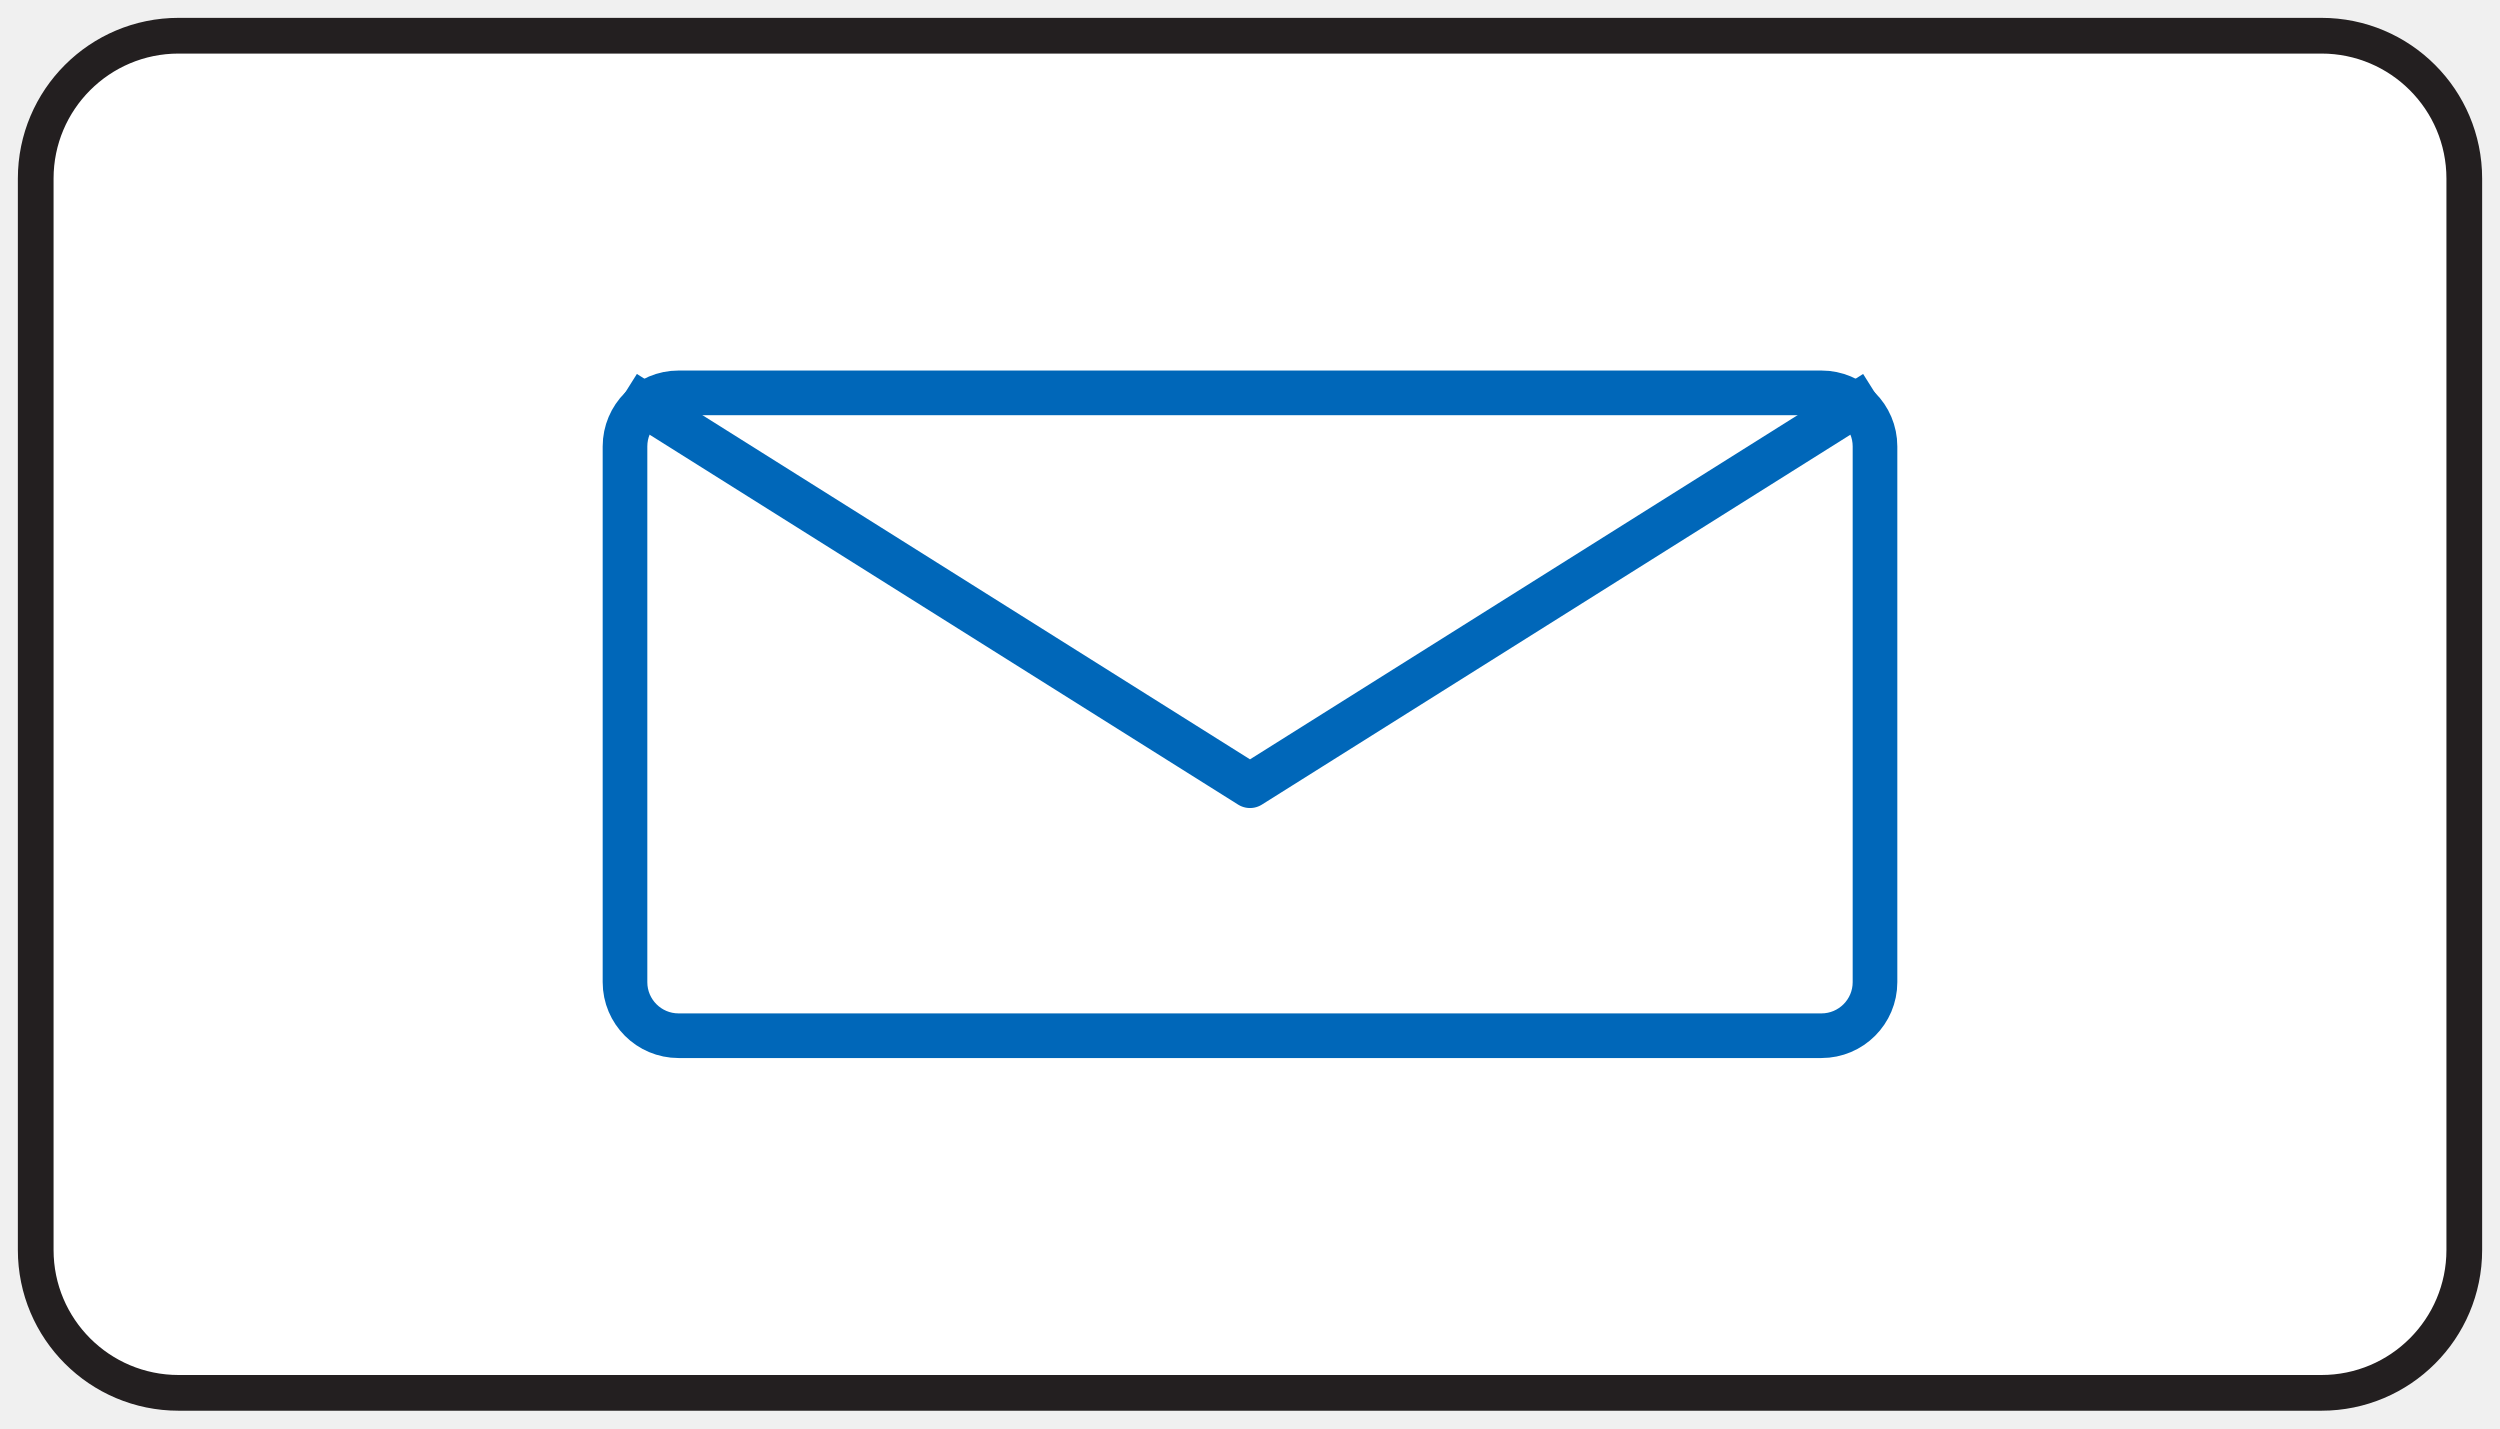
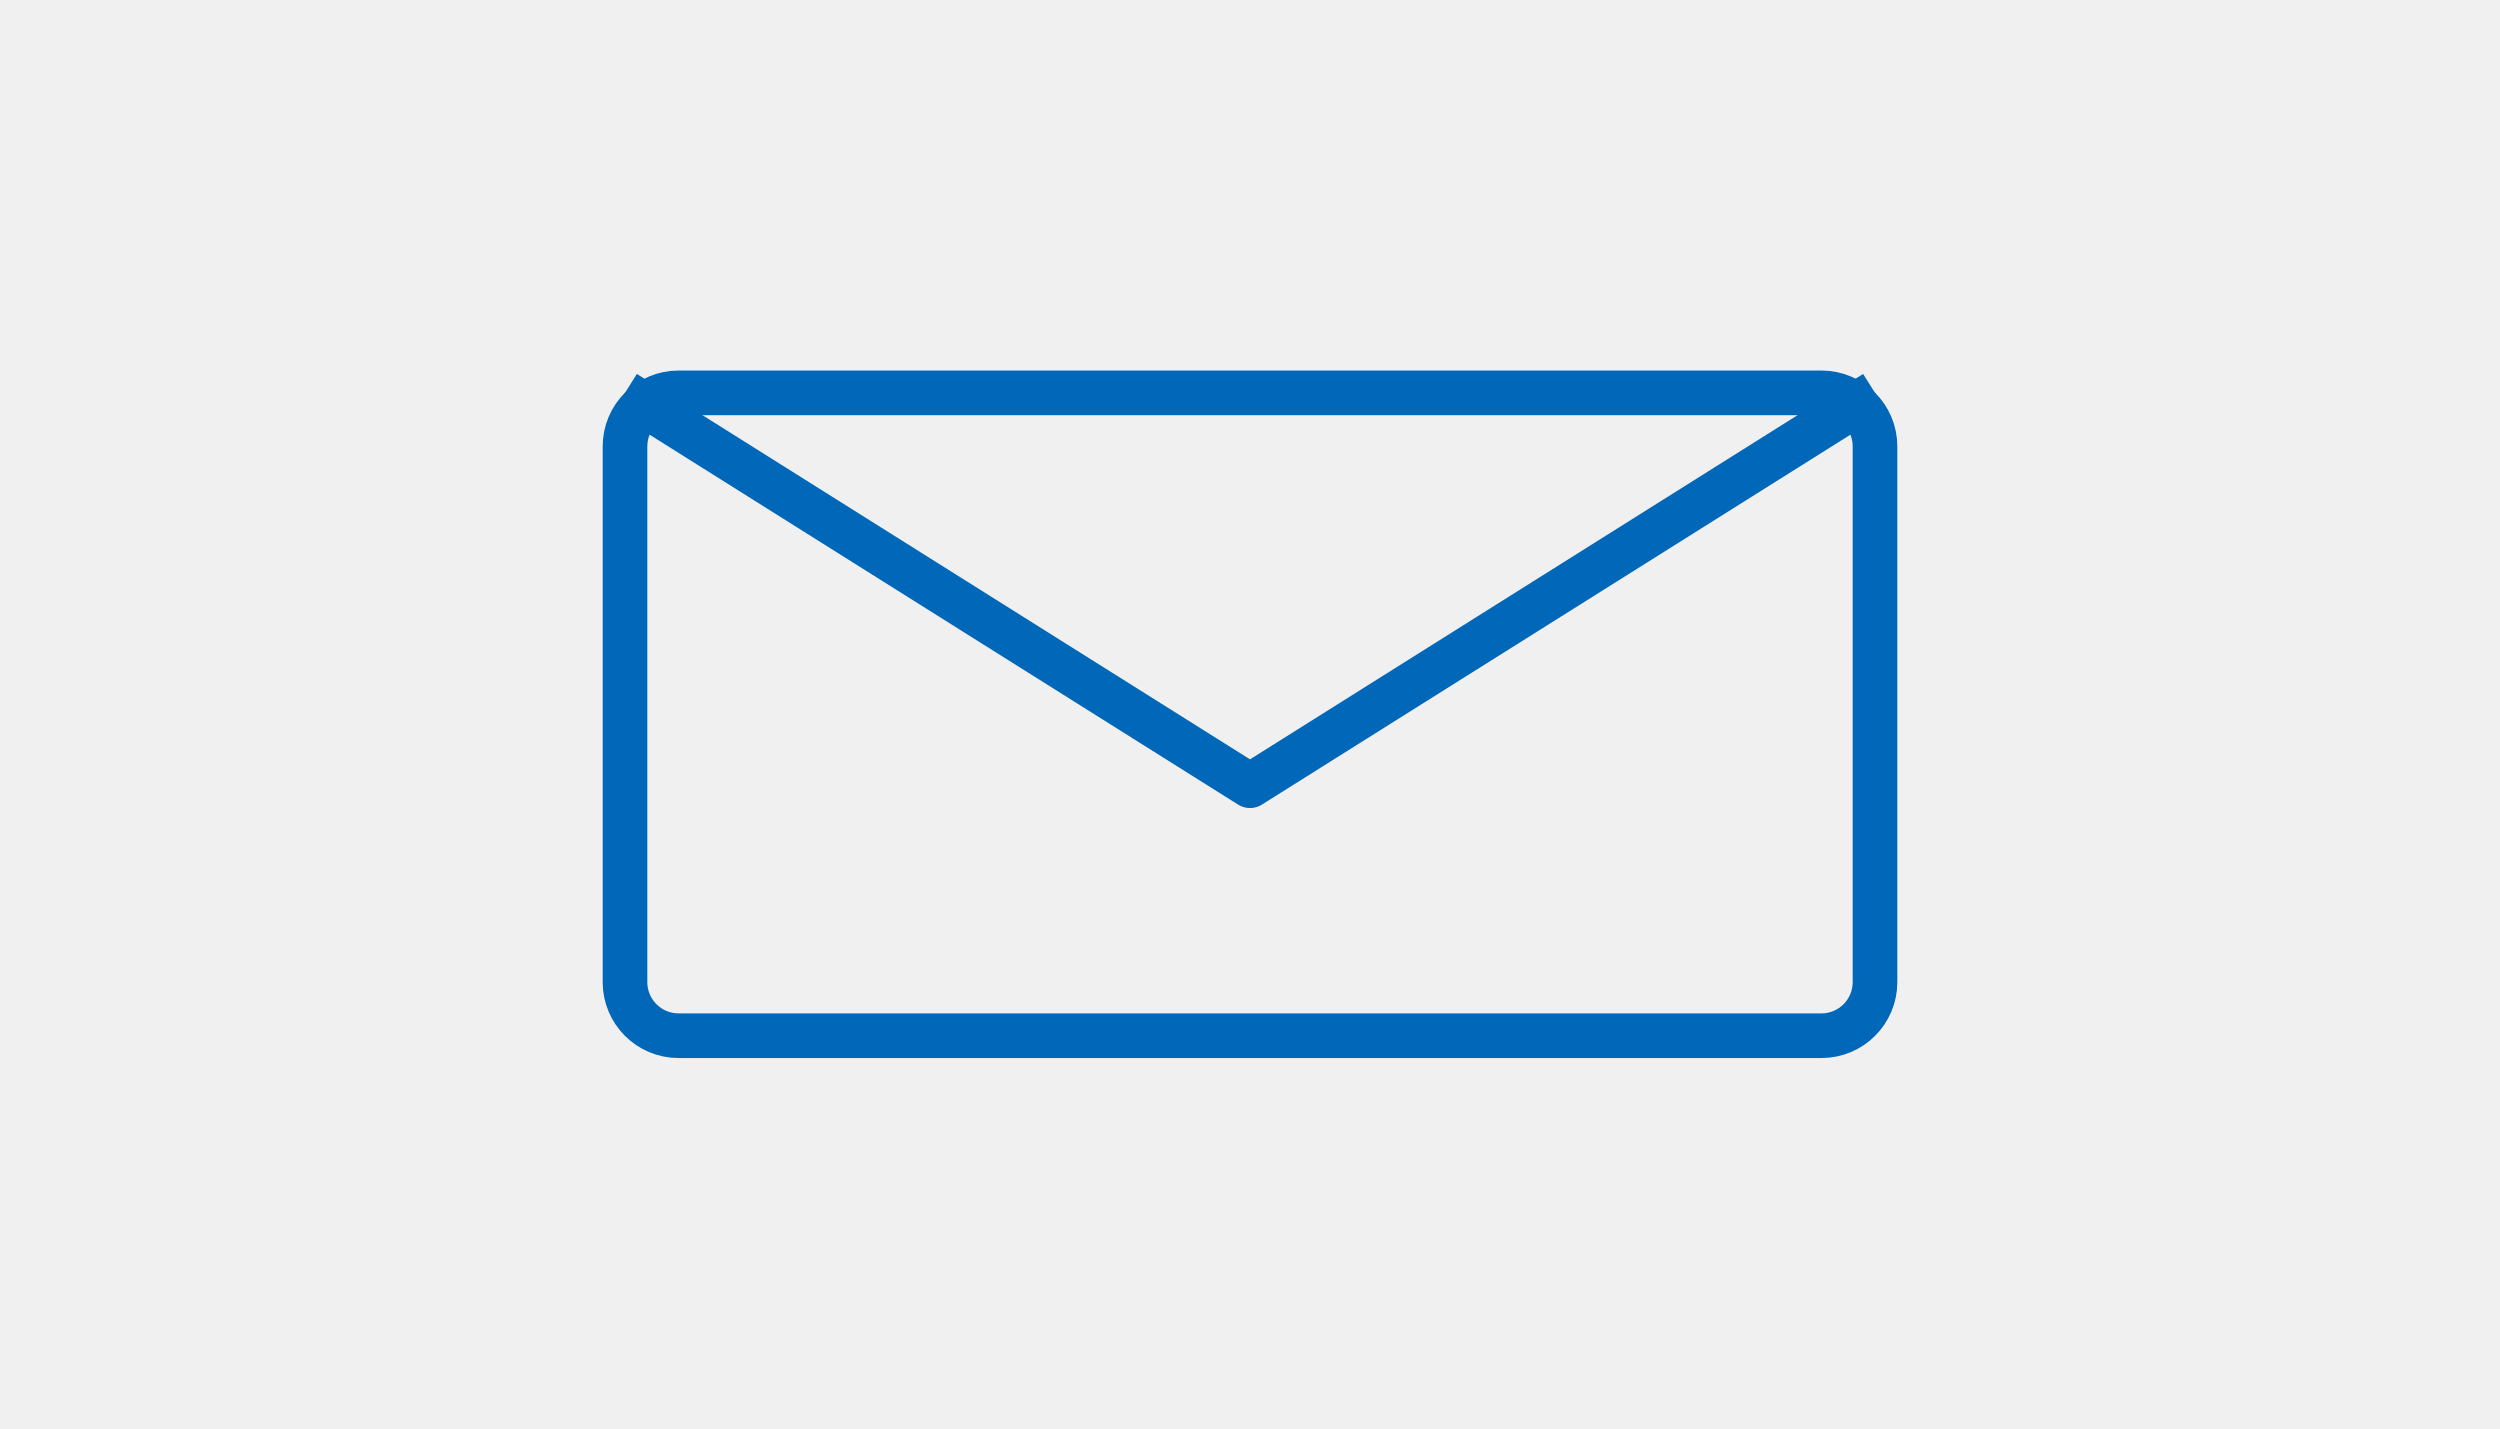
<svg xmlns="http://www.w3.org/2000/svg" viewBox="0 0 140 80">
-   <rect x="2" y="2" width="136" height="76" rx="8" fill="#FFFFFF" stroke="#231F20" stroke-width="2" />
  <rect x="35" y="22" width="70" height="36" rx="3" fill="none" stroke="#0067B9" stroke-width="2.5" />
  <polyline points="35,22 70,44 105,22" fill="none" stroke="#0067B9" stroke-width="2.5" stroke-linejoin="round" />
</svg>
